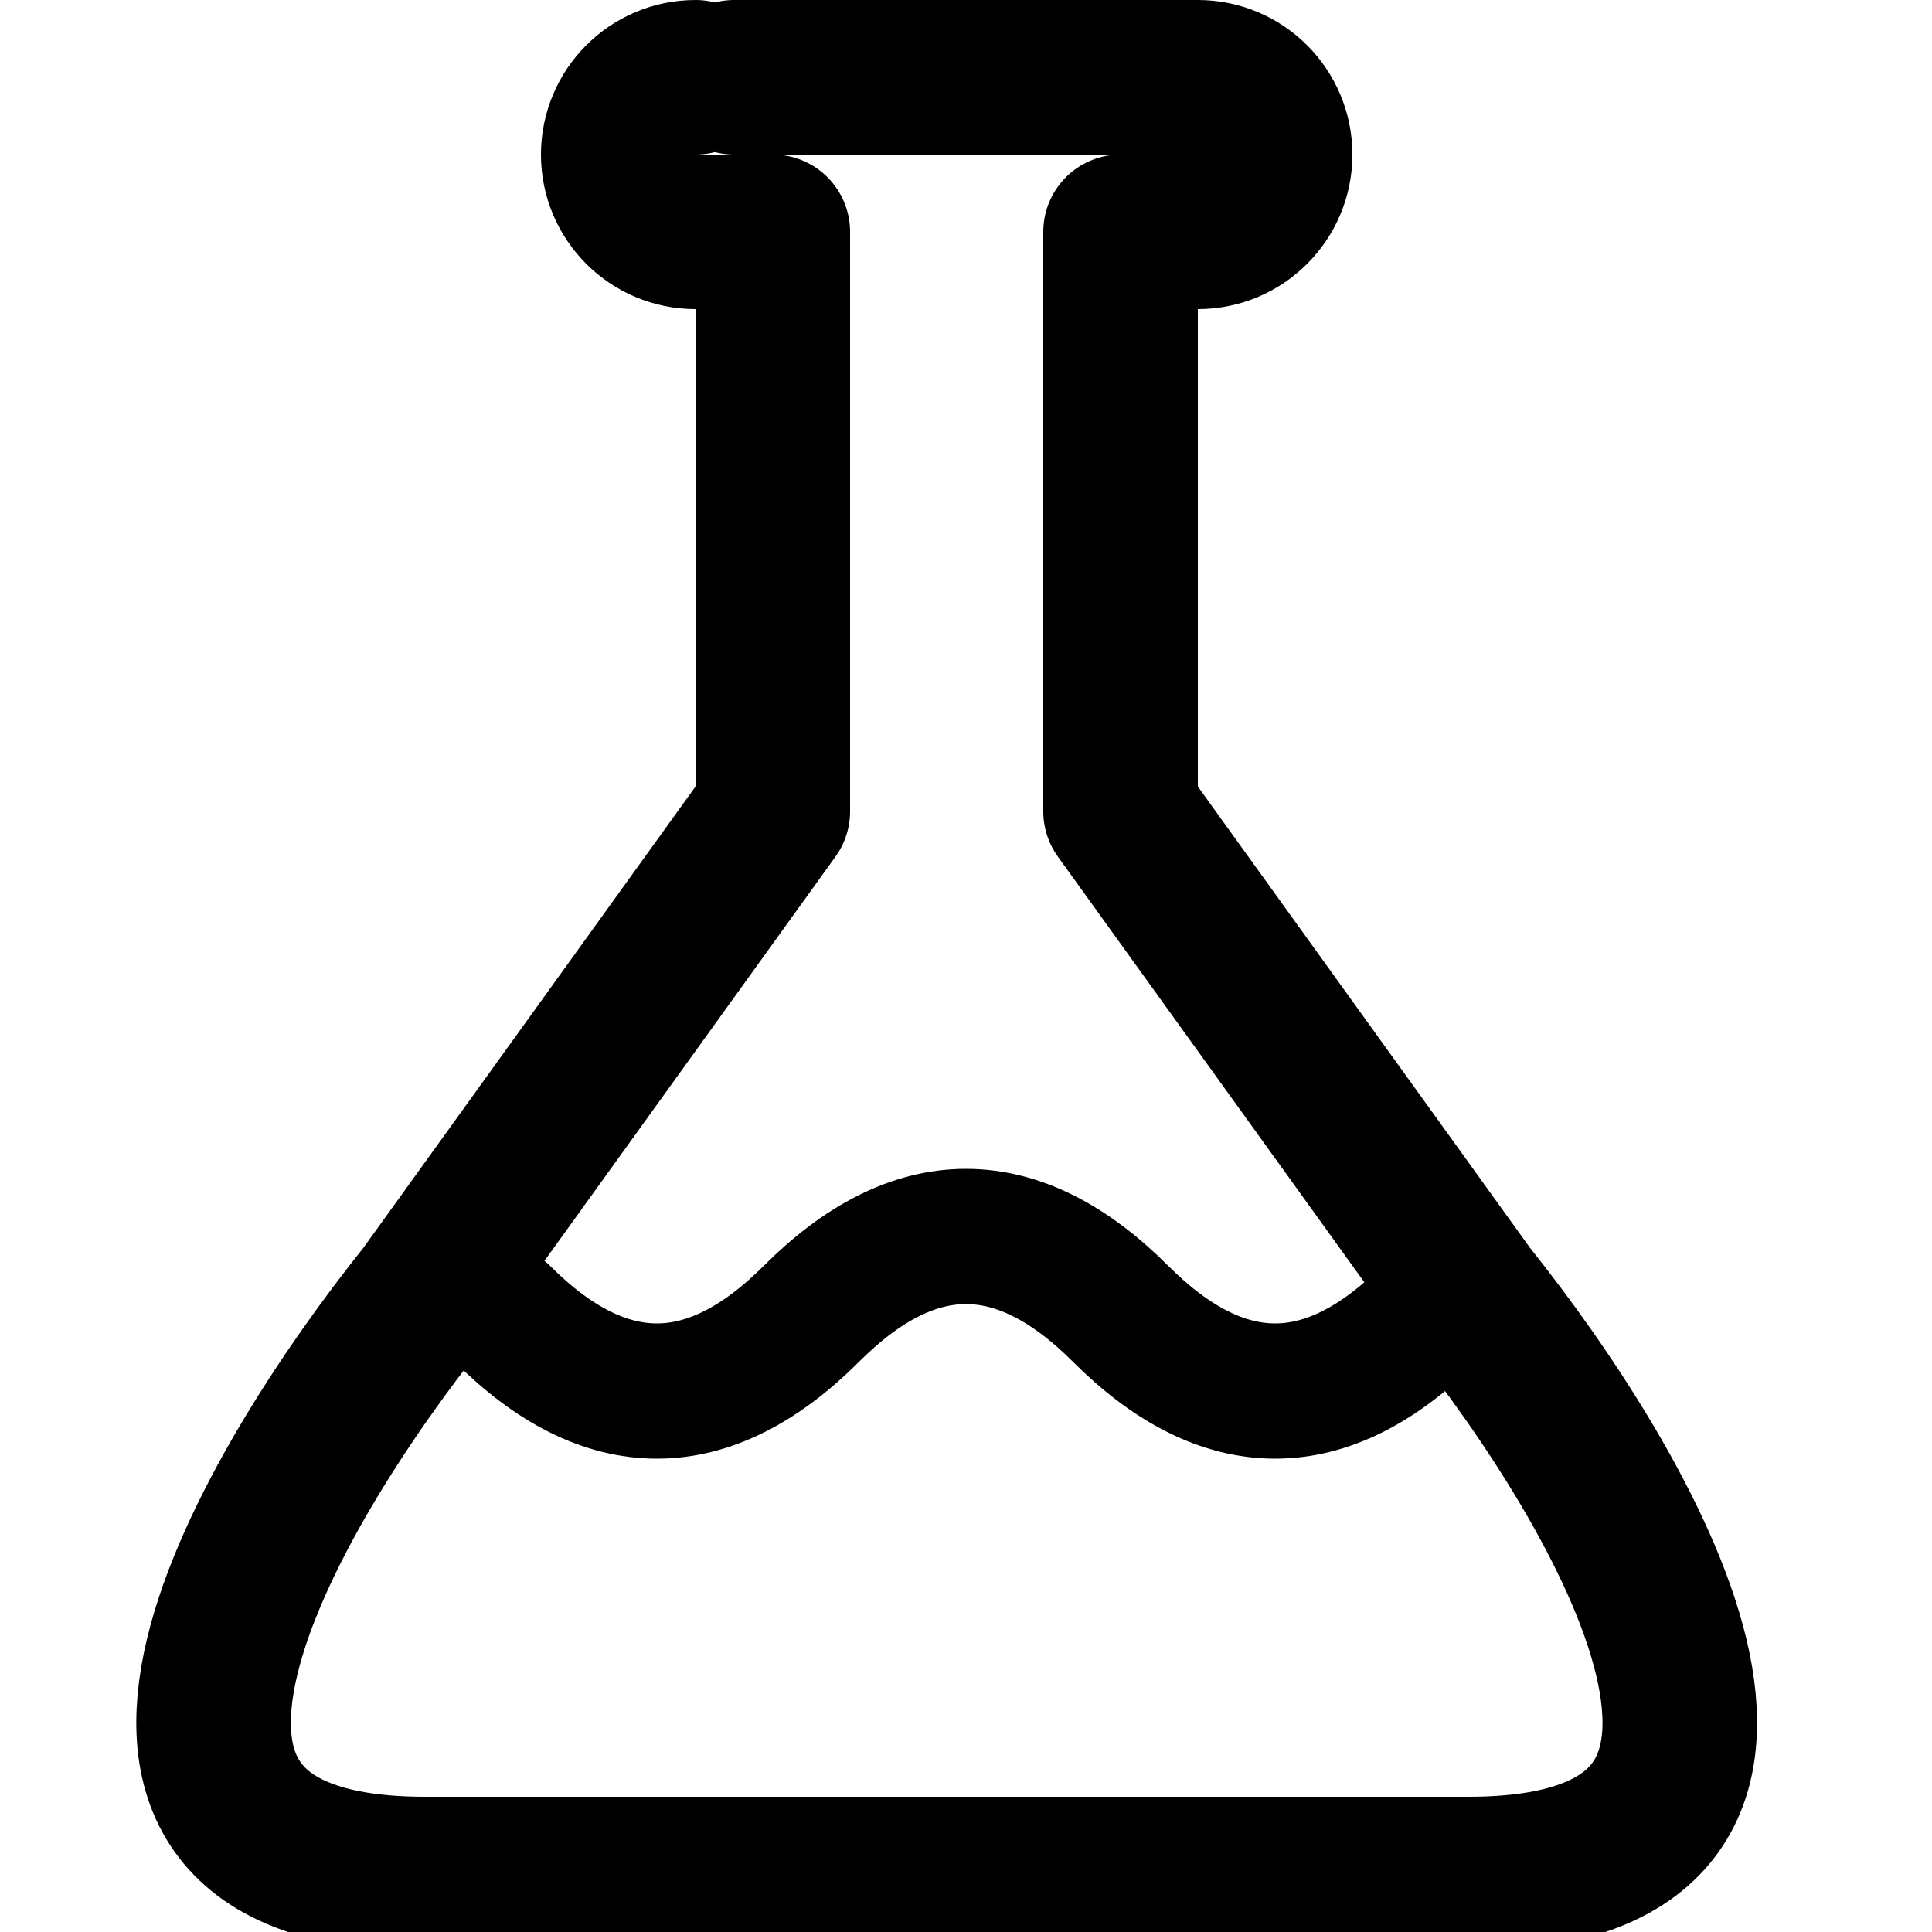
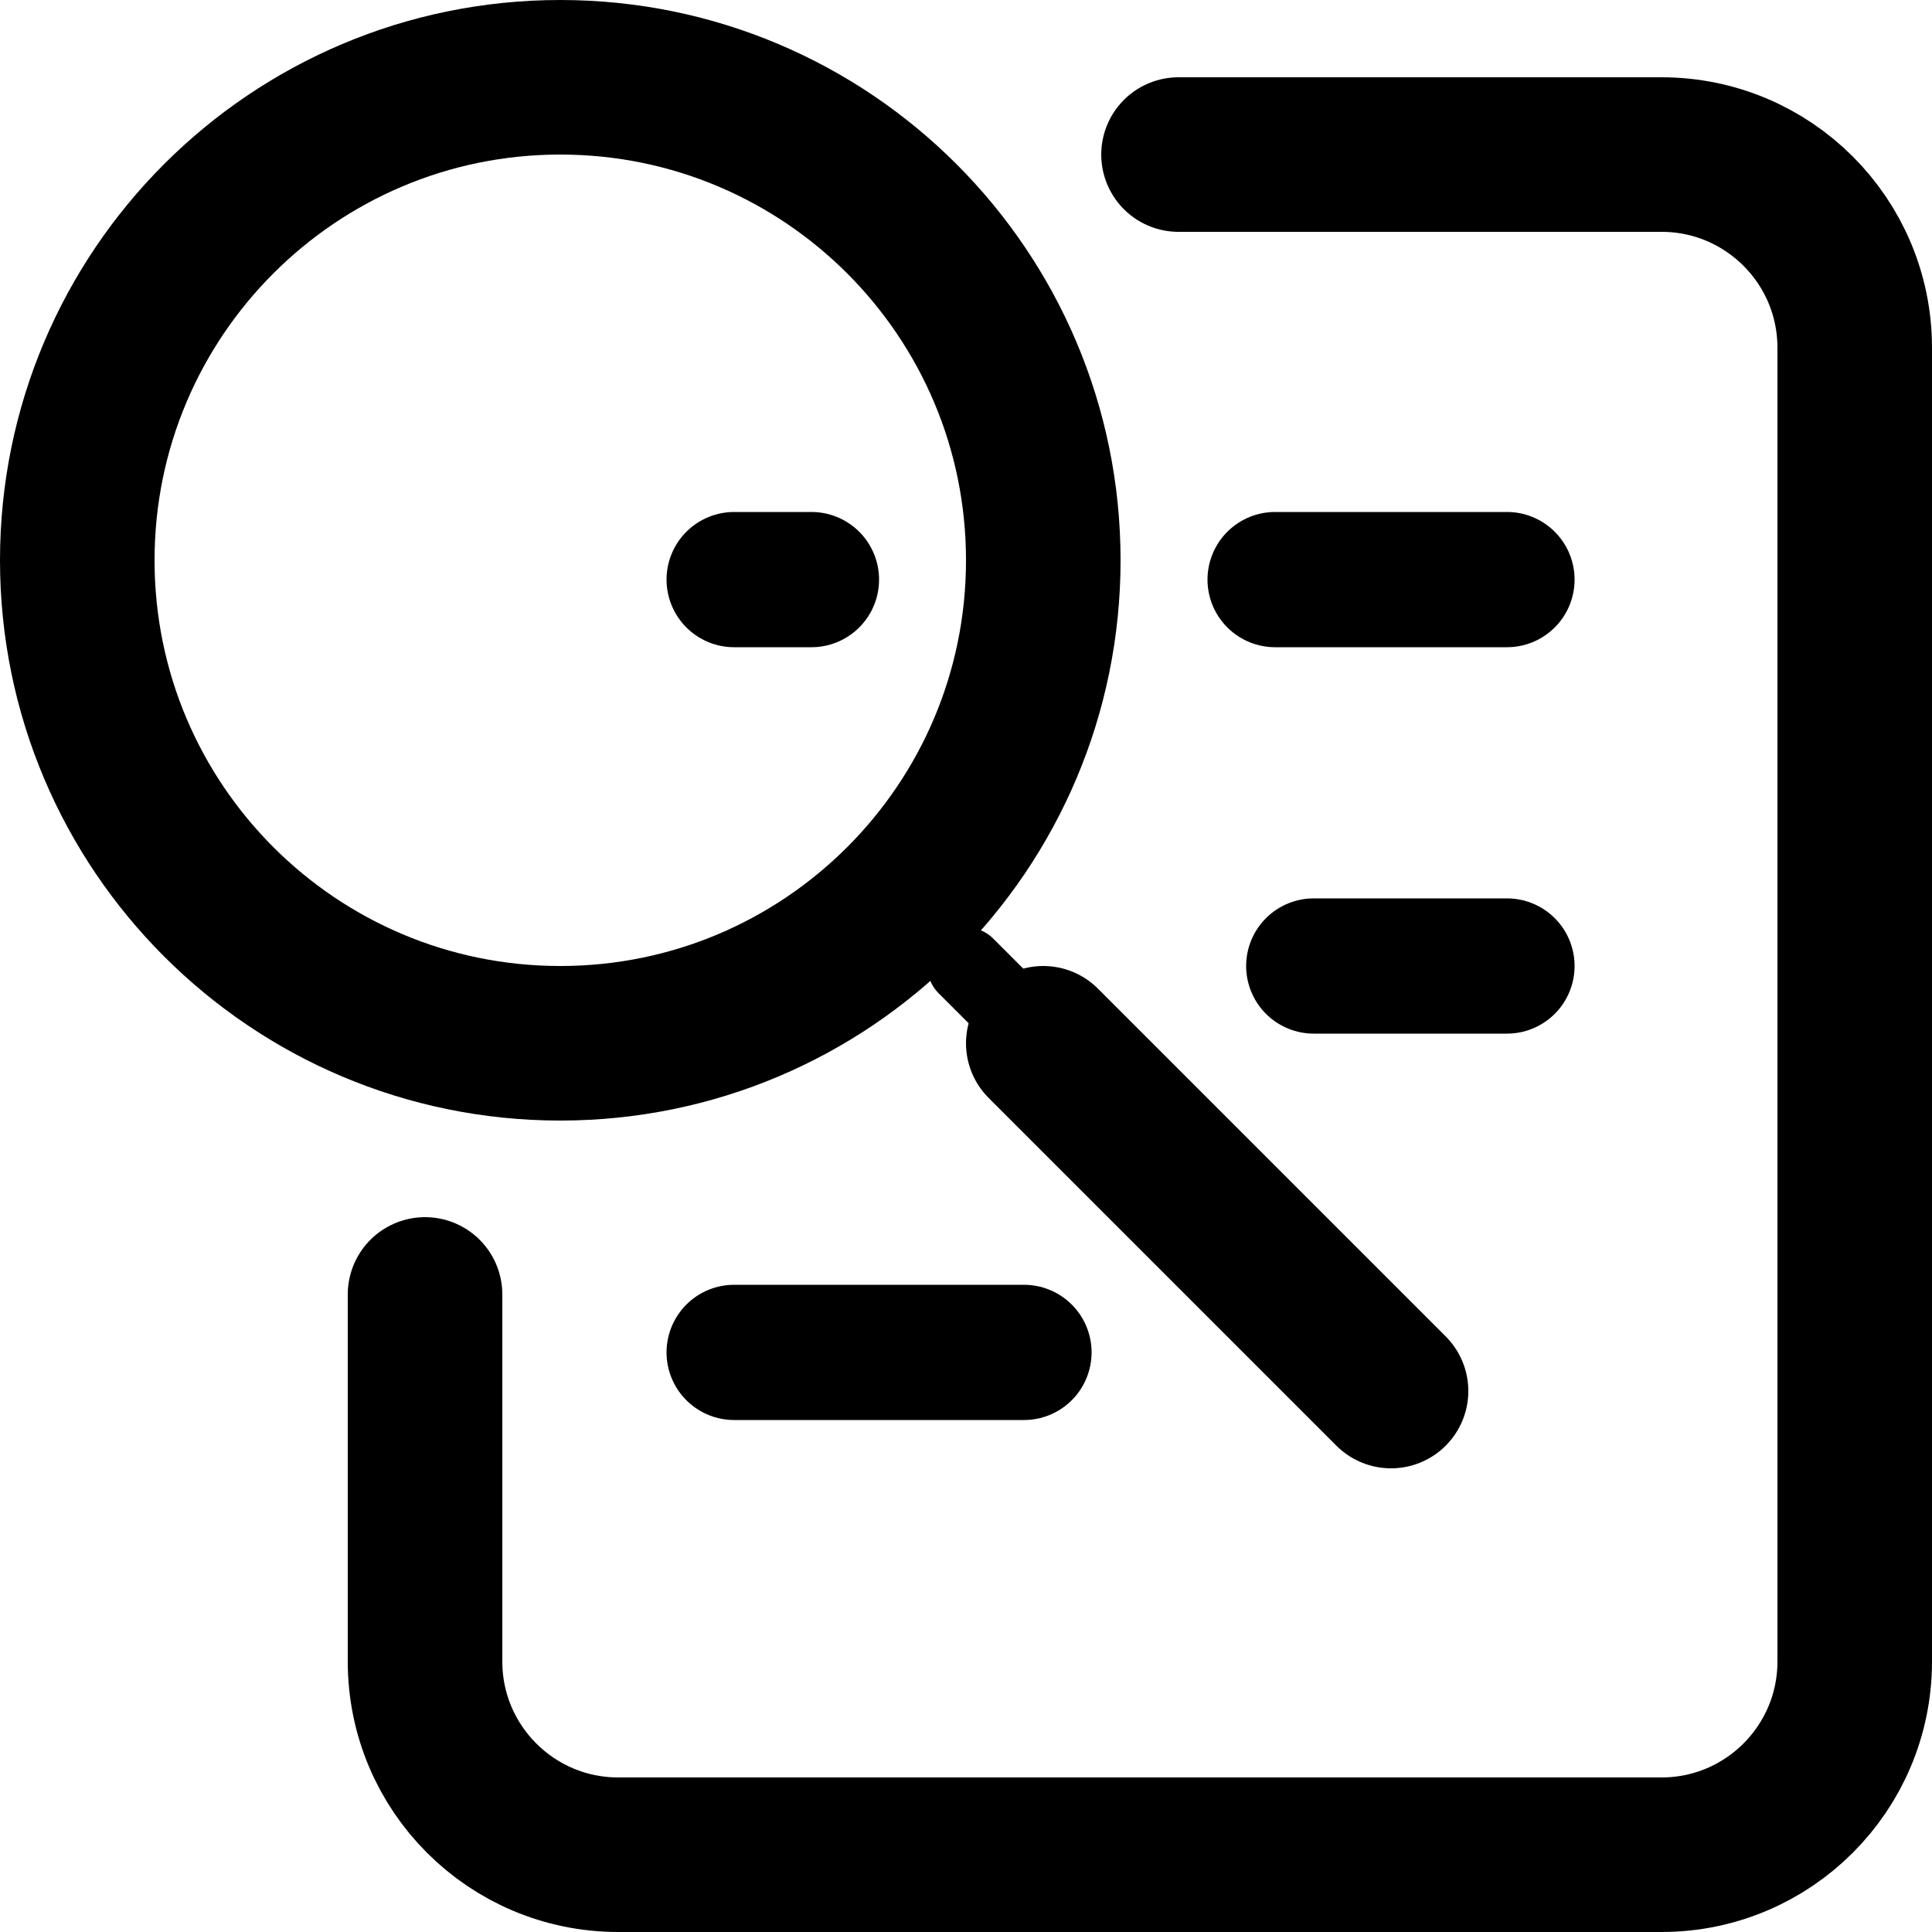
<svg xmlns="http://www.w3.org/2000/svg" viewBox="-50 -50 100 100">
-   <g stroke="currentColor" stroke-linejoin="round" stroke-linecap="round" fill="none">
-     <path stroke-width="8" d="M -12 -46 h 24 a 4 4 0 0 1 0 8 h -4 v 30 l 18 25 c 8 10 20 30 0 30 h -54 c -20 0 -8 -20 0 -30 l 18 -25 v -30 h -4 a 4 4 0 0 1 0 -8" />
-     <path stroke-width="7" d="M -24 18 q 8 8 16 0 t 16 0 t 16 0" />
+   <g fill="none" stroke="currentColor" stroke-linecap="round" stroke-linejoin="round">
+     <g stroke-width="8">
+       <path d="M 36 -42 h -25 m -39 59 v 19 a 10 10 0 0 0 10 10 h 54 a 10 10 0 0 0 10 -10 v -68 a 10 10 0 0 0 -10 -10" />
+       <circle r="25" cx="-21" cy="-21" />
+       <path d="M 22 22 l -18 -18" />
+     </g>
+     <path stroke-width="4" d="M 5 5 l -5 -5" />
+     <g stroke-width="7">
+       <path d="M -12 -20 h 4 m 24 0 h 12" />
+       <path d="M 18 0 h 10" />
+       <path d="M -12 20 h 15" />
+     </g>
  </g>
</svg>
